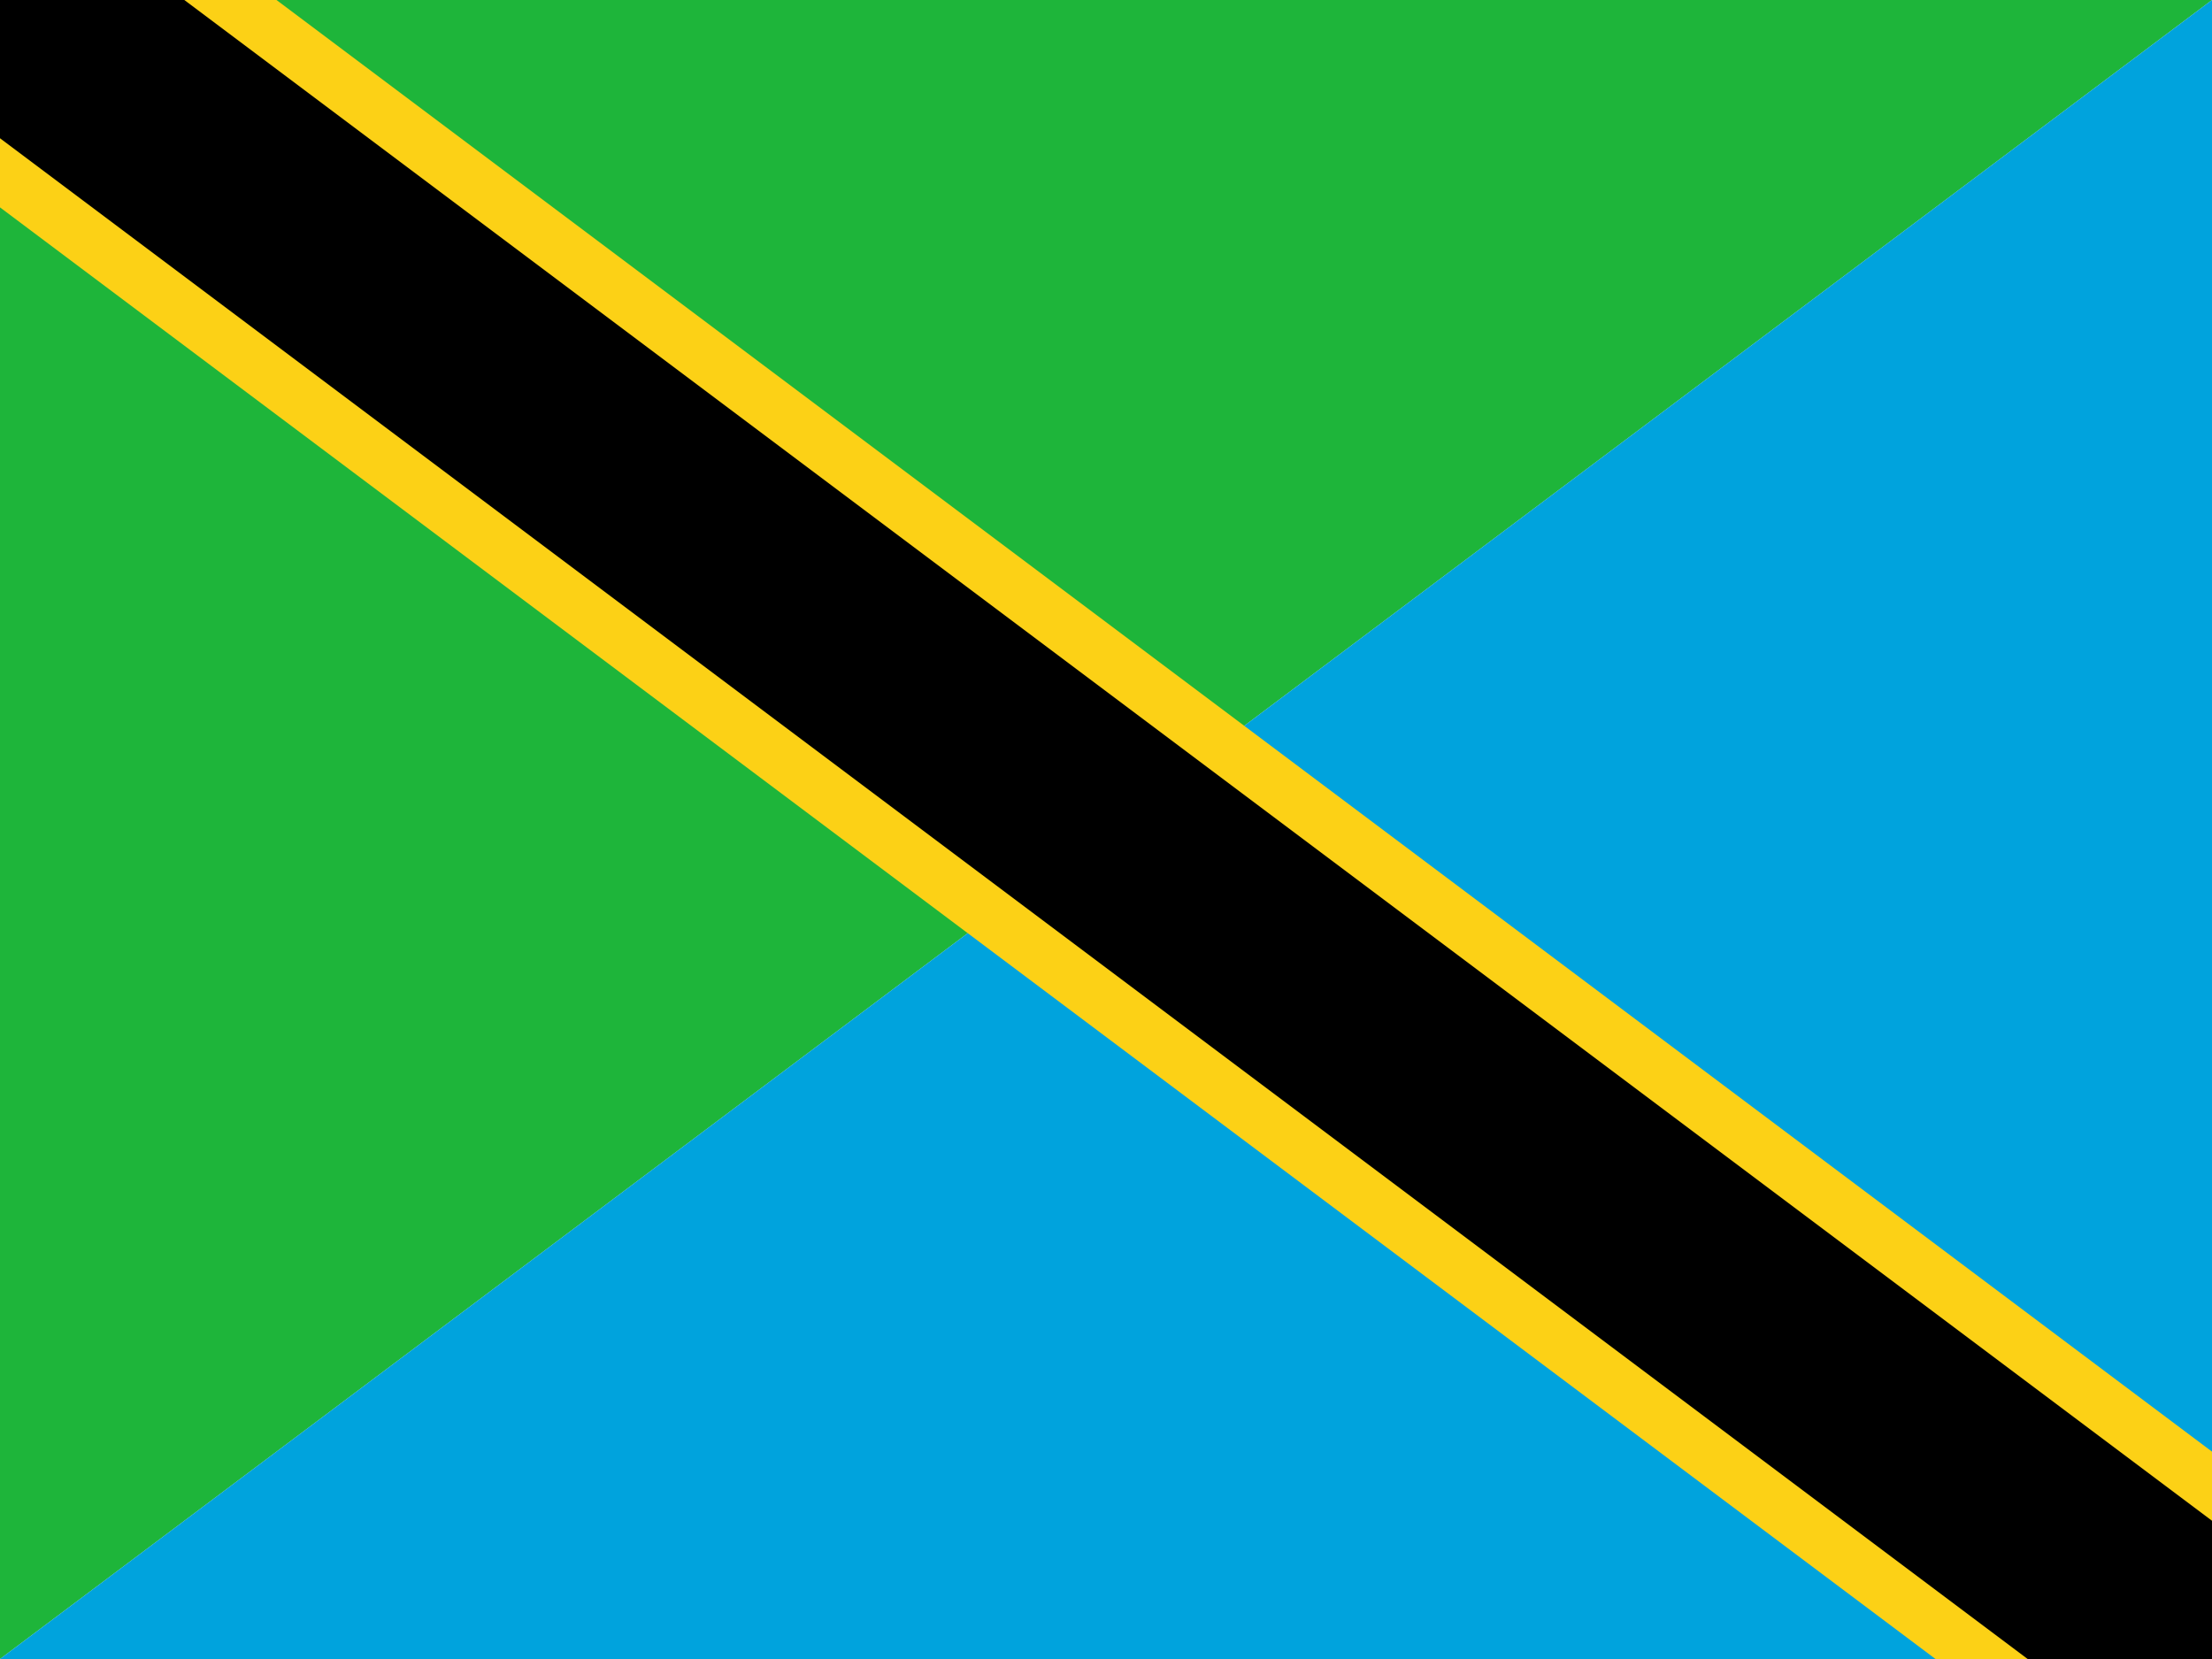
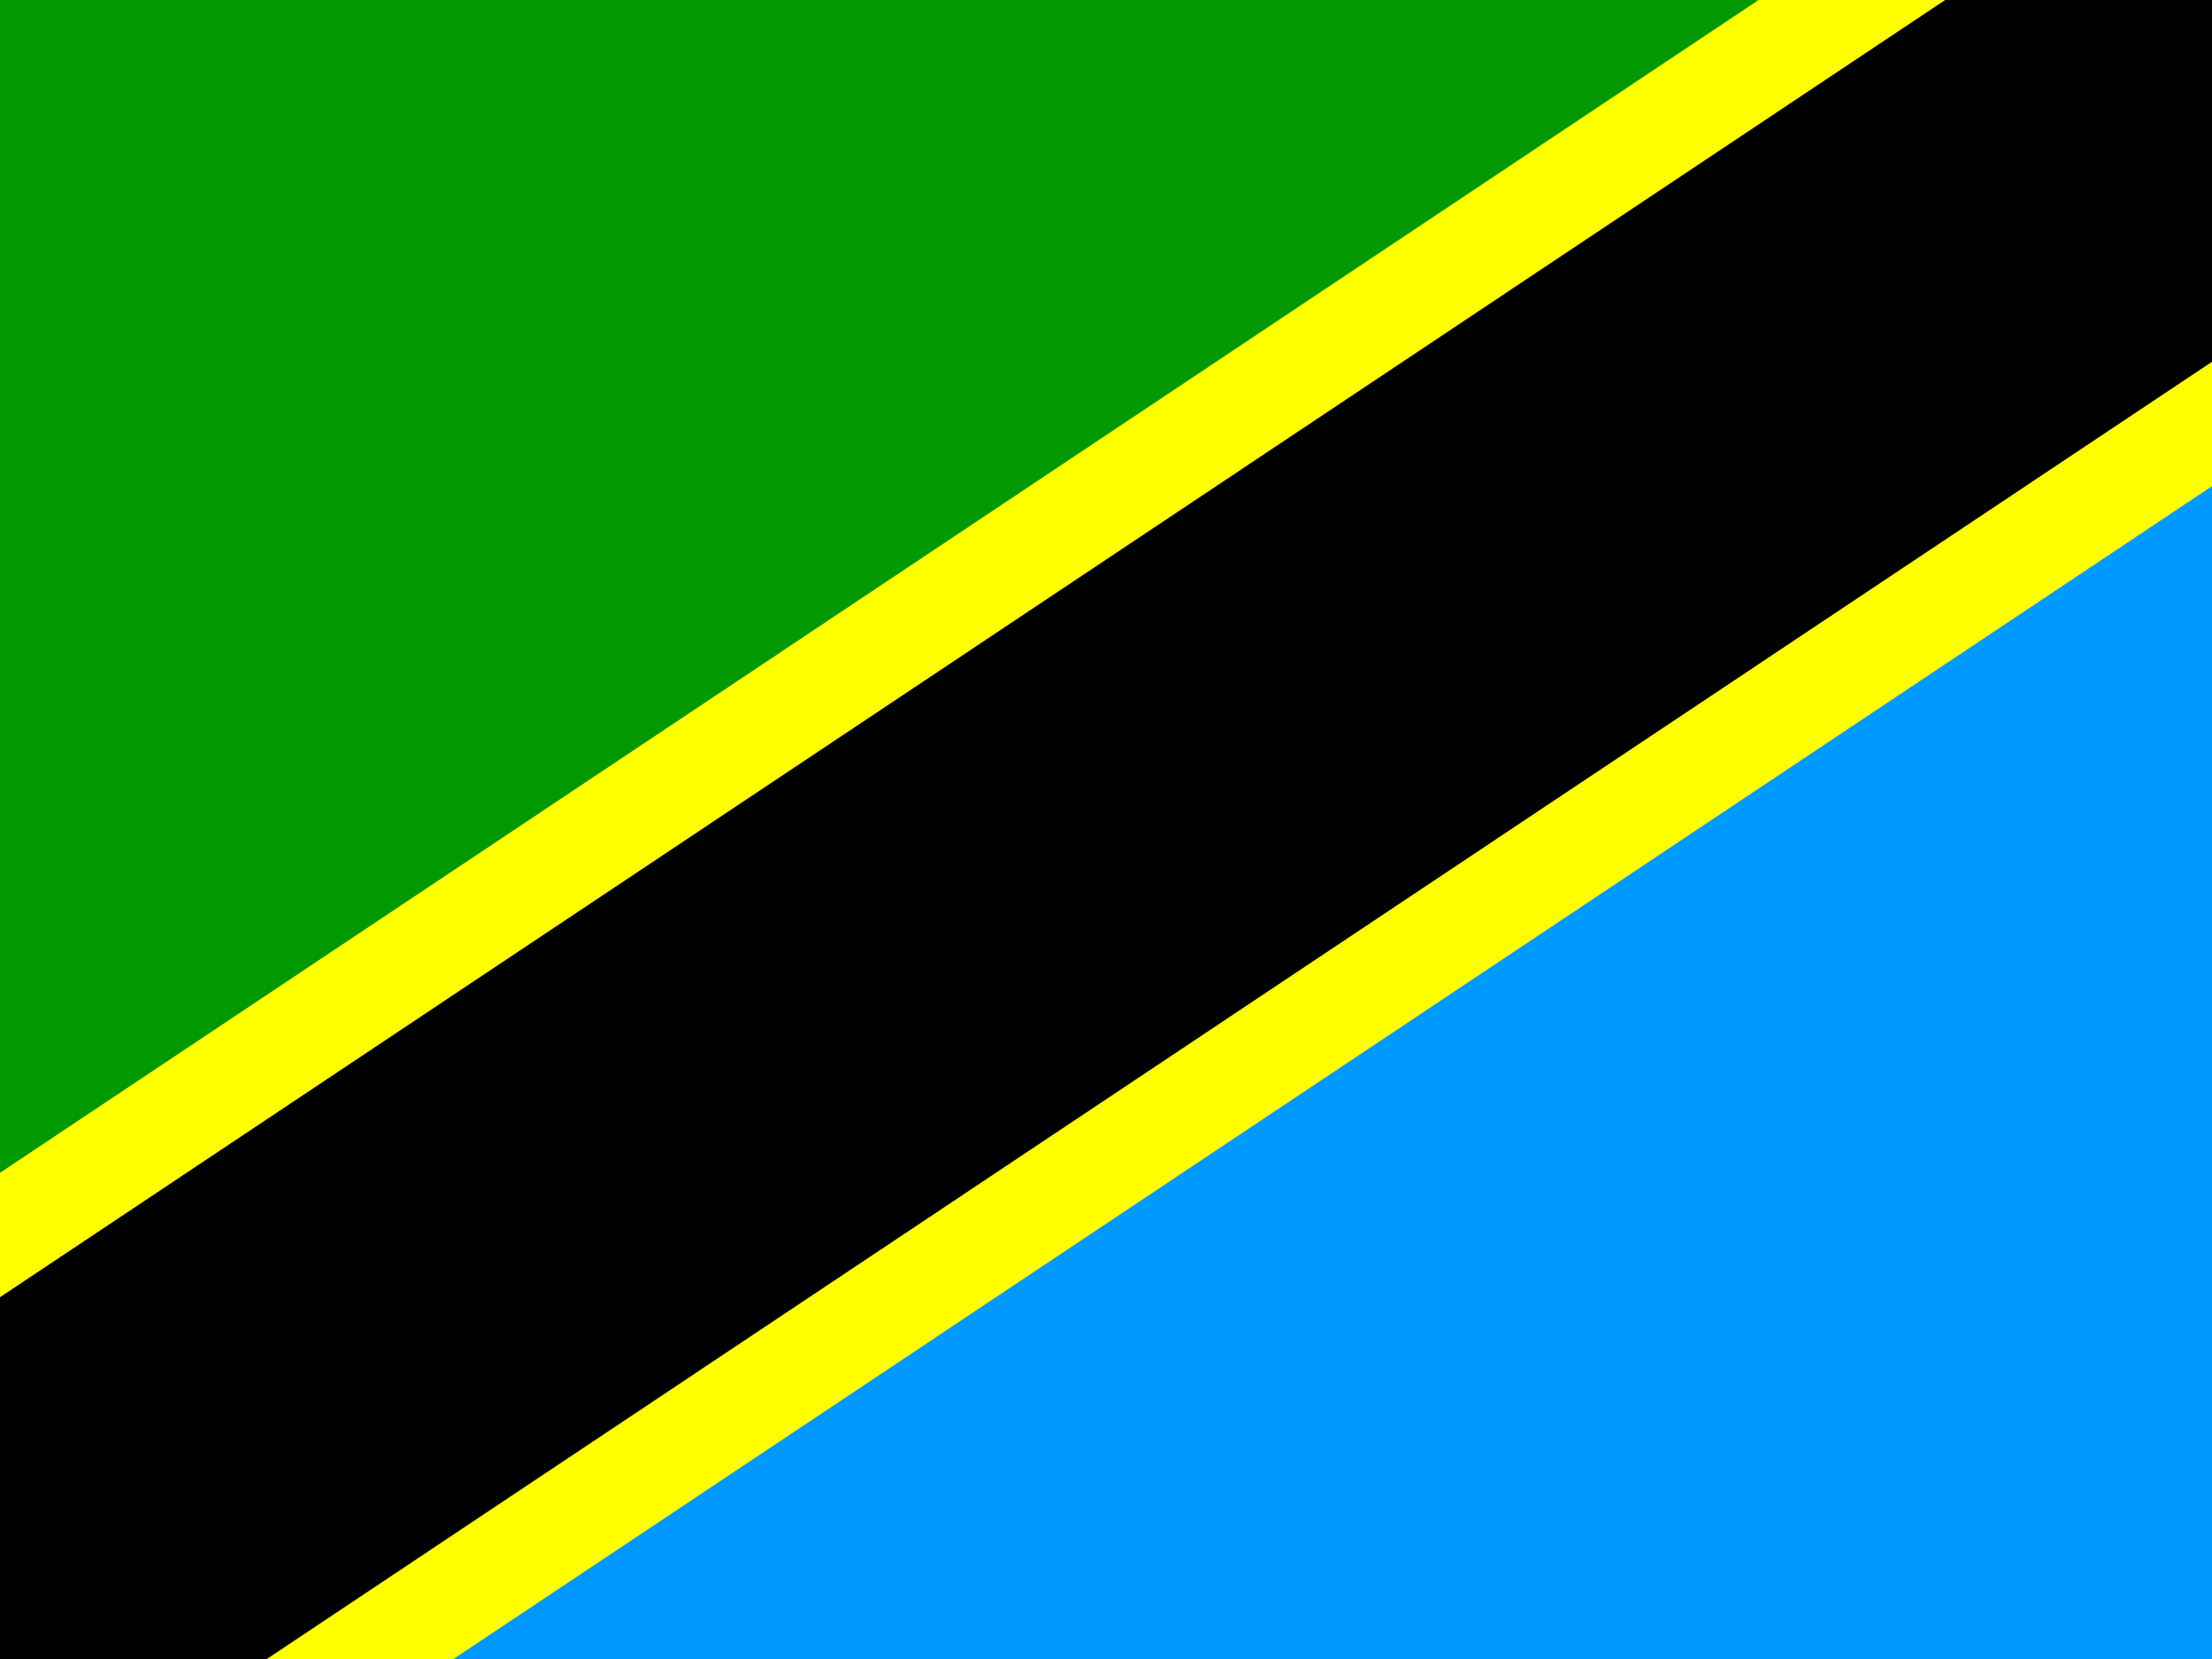
- <svg xmlns="http://www.w3.org/2000/svg" viewBox="0 0 20 15">
-   <polygon points="0,0 20,0 0,15" fill="#1EB53A" />
-   <polygon points="20,0 20,15 0,15" fill="#00A3DD" />
-   <polygon points="0,0 20,15" stroke="#FCD116" stroke-width="3" fill="none" />
-   <polygon points="0,0 20,15" stroke="#000" stroke-width="2" fill="none" />
+ <svg xmlns="http://www.w3.org/2000/svg" width="640" height="480" viewBox="0 0 640 480" fill="none">
+   <g clip-path="url(#clip0_2864_35124)">
+     <mask id="mask0_2864_35124" style="mask-type:luminance" maskUnits="userSpaceOnUse" x="0" y="0" width="640" height="480">
+       <path d="M0 0H640V480H0V0Z" fill="white" />
+     </mask>
+     <g mask="url(#mask0_2864_35124)">
+       <path fill-rule="evenodd" clip-rule="evenodd" d="M-40 0H680V480H-40V0Z" fill="#0099FF" />
+       <path fill-rule="evenodd" clip-rule="evenodd" d="M-40 0H680L-40 480V0Z" fill="#009900" />
+       <path fill-rule="evenodd" clip-rule="evenodd" d="M-40 480H120L680 100V0H520L-40 380V480Z" fill="#000001" />
+       <path fill-rule="evenodd" clip-rule="evenodd" d="M-40 366L508.8 0H562.8L-40 402V366ZM77.2 480L680 78V114L131.2 480H77.2Z" fill="#FFFF00" />
+     </g>
+   </g>
+   <defs>
+     <clipPath id="clip0_2864_35124">
+       <rect width="640" height="480" fill="white" />
+     </clipPath>
+   </defs>
</svg>
